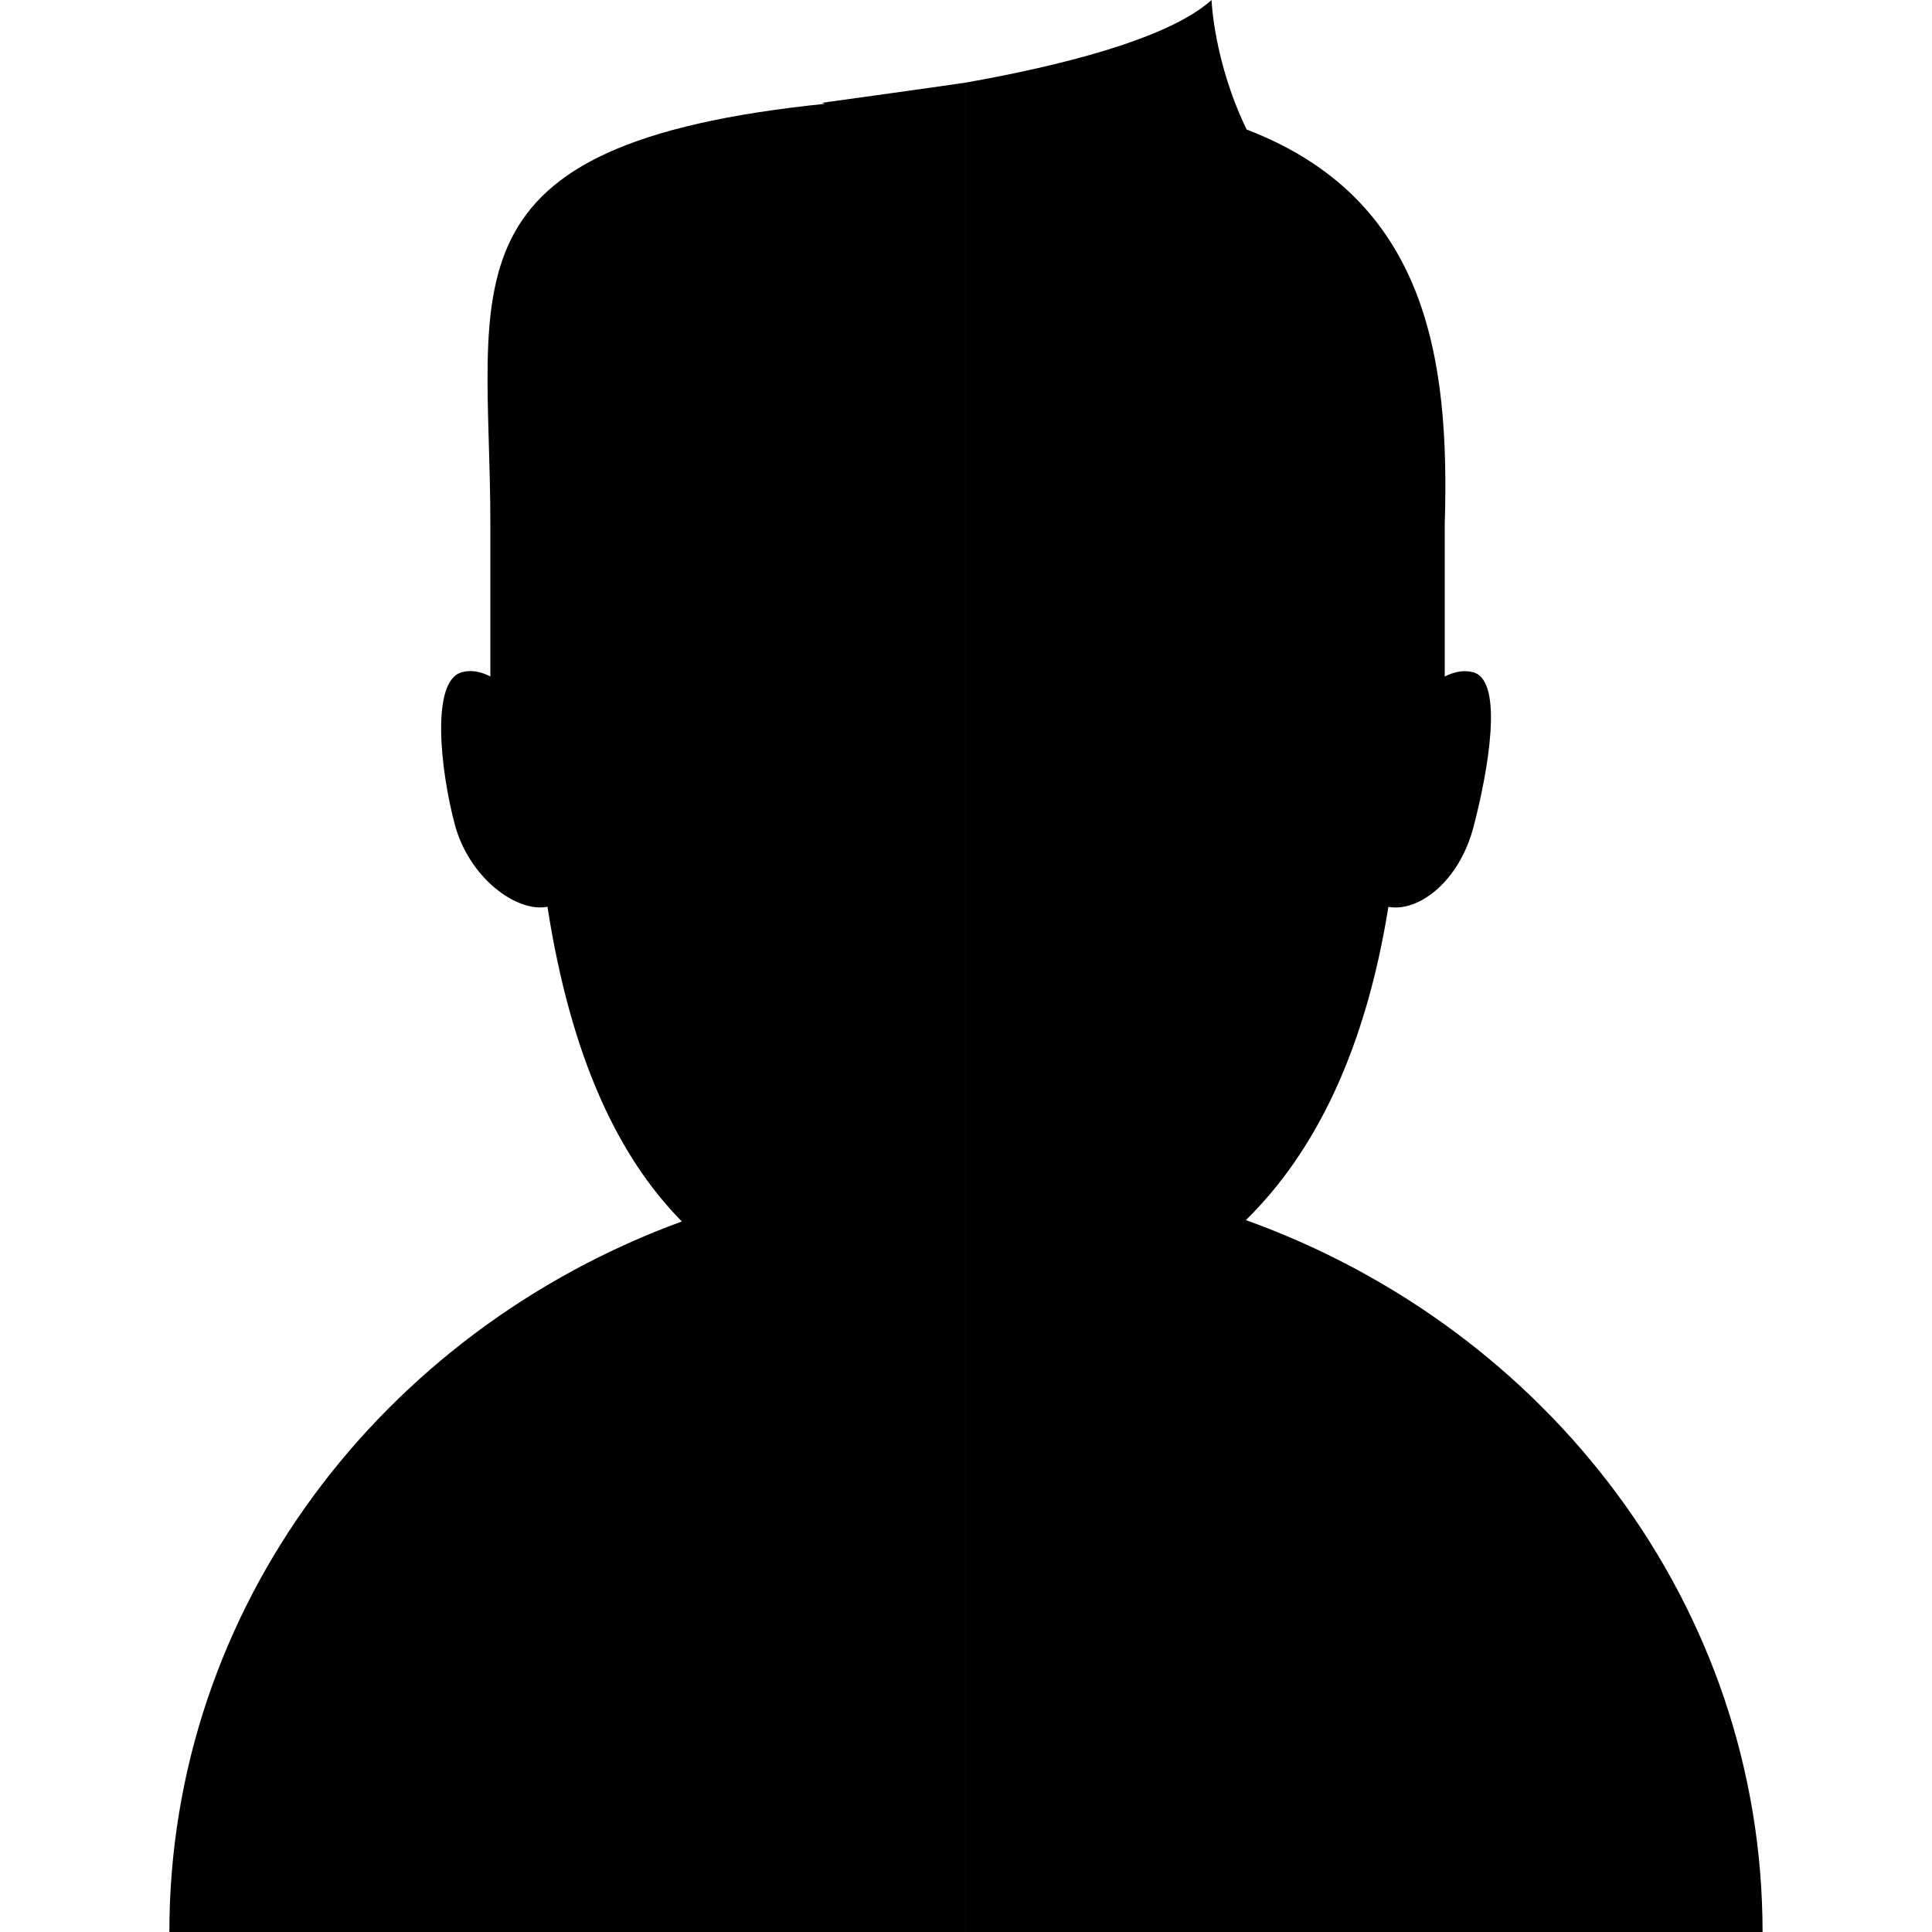
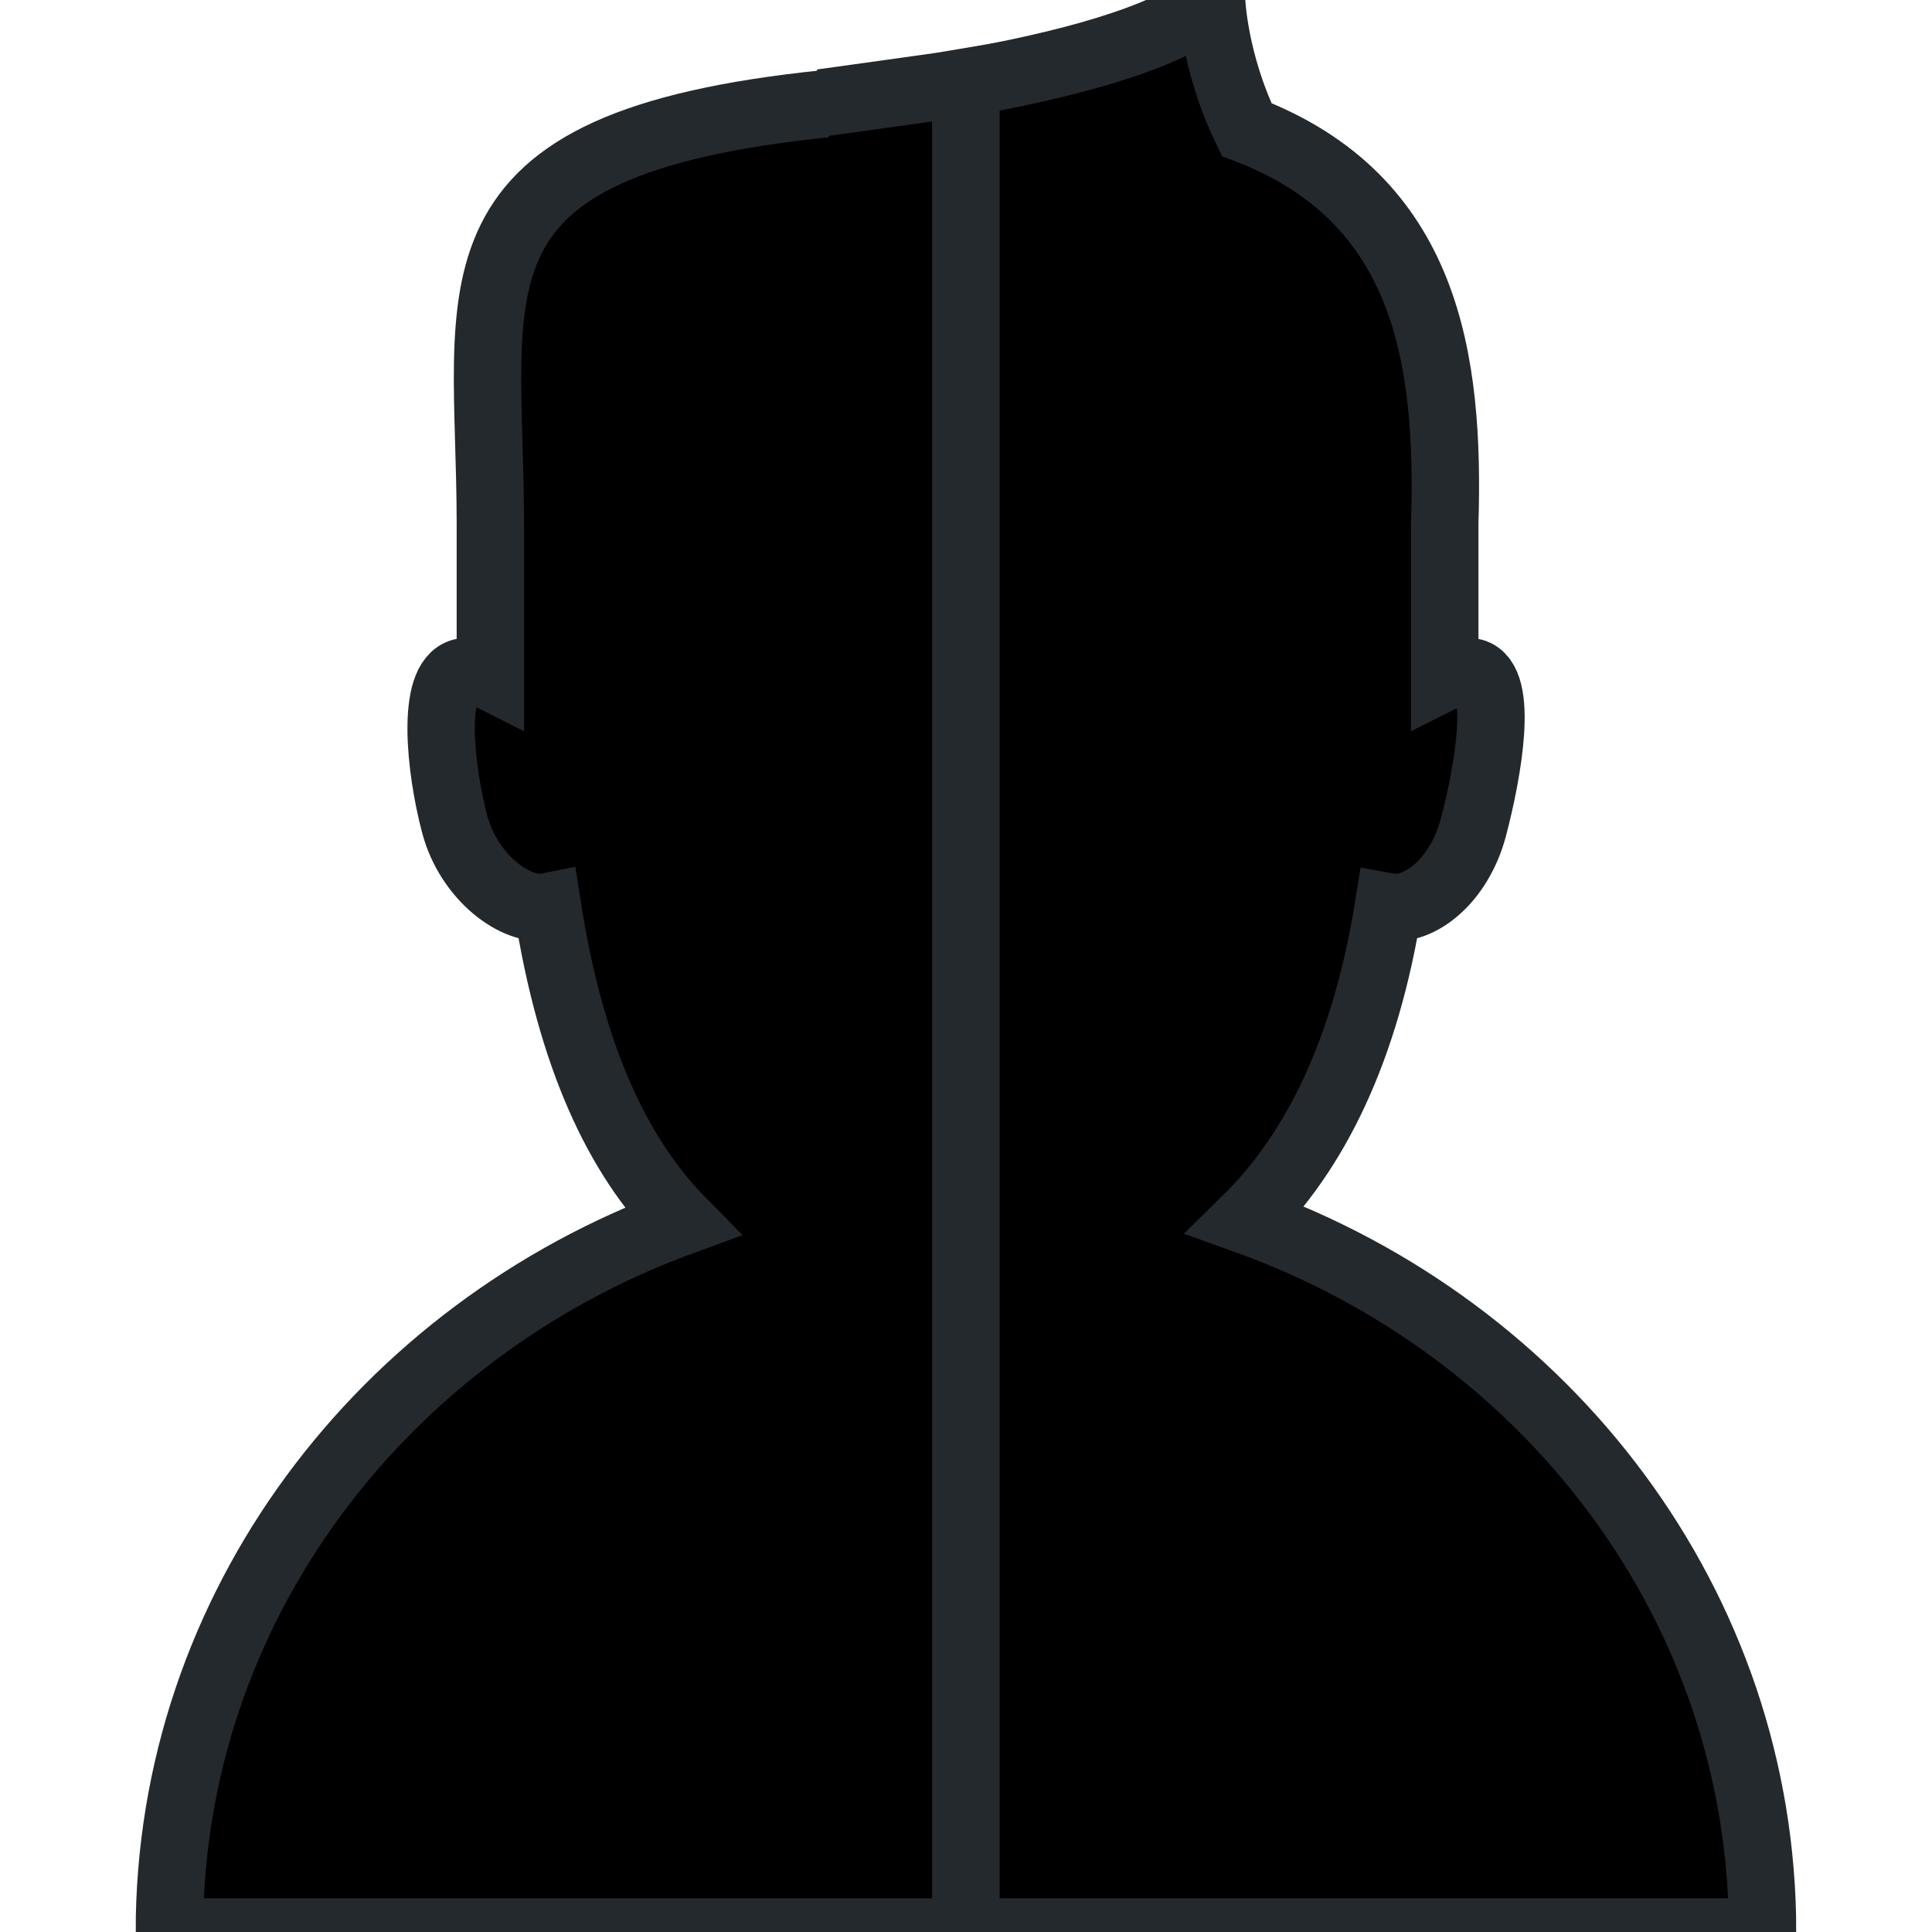
<svg xmlns="http://www.w3.org/2000/svg" version="1.1" id="Capa_1" x="0px" y="0px" width="28.667px" height="28.667px" viewBox="0 0 28.667 28.667" enable-background="new 0 0 28.667 28.667" xml:space="preserve">
-   <g>
+   <g stroke="#24292E" stroke-width="1">
    <path id="c1" d="M12.192,1.526l0.052,0.014C6.438,2.137,7.276,4.224,7.276,7.777v2.26C7.134,9.965,6.992,9.936,6.854,9.974   c-0.463,0.124-0.323,1.437-0.108,2.251c0.209,0.798,0.92,1.321,1.377,1.229c0.347,2.223,1.041,3.703,1.994,4.67   c-4.443,1.625-7.604,5.728-7.604,10.543h11.82V1.225C14.228,1.244,12.192,1.526,12.192,1.526z" />
    <path id="c2" d="M18.486,18.104c1.034-1.013,1.775-2.531,2.115-4.648c0.455,0.083,1.053-0.387,1.261-1.179   c0.214-0.813,0.462-2.178-0.003-2.302c-0.137-0.037-0.279-0.009-0.422,0.063v-2.26c0.076-2.457-0.26-4.829-2.939-5.856   C18.009,0.915,17.977,0,17.977,0c-0.649,0.585-2.279,0.983-3.644,1.225v27.442h11.82C26.152,23.828,22.962,19.71,18.486,18.104z" />
  </g>
</svg>
